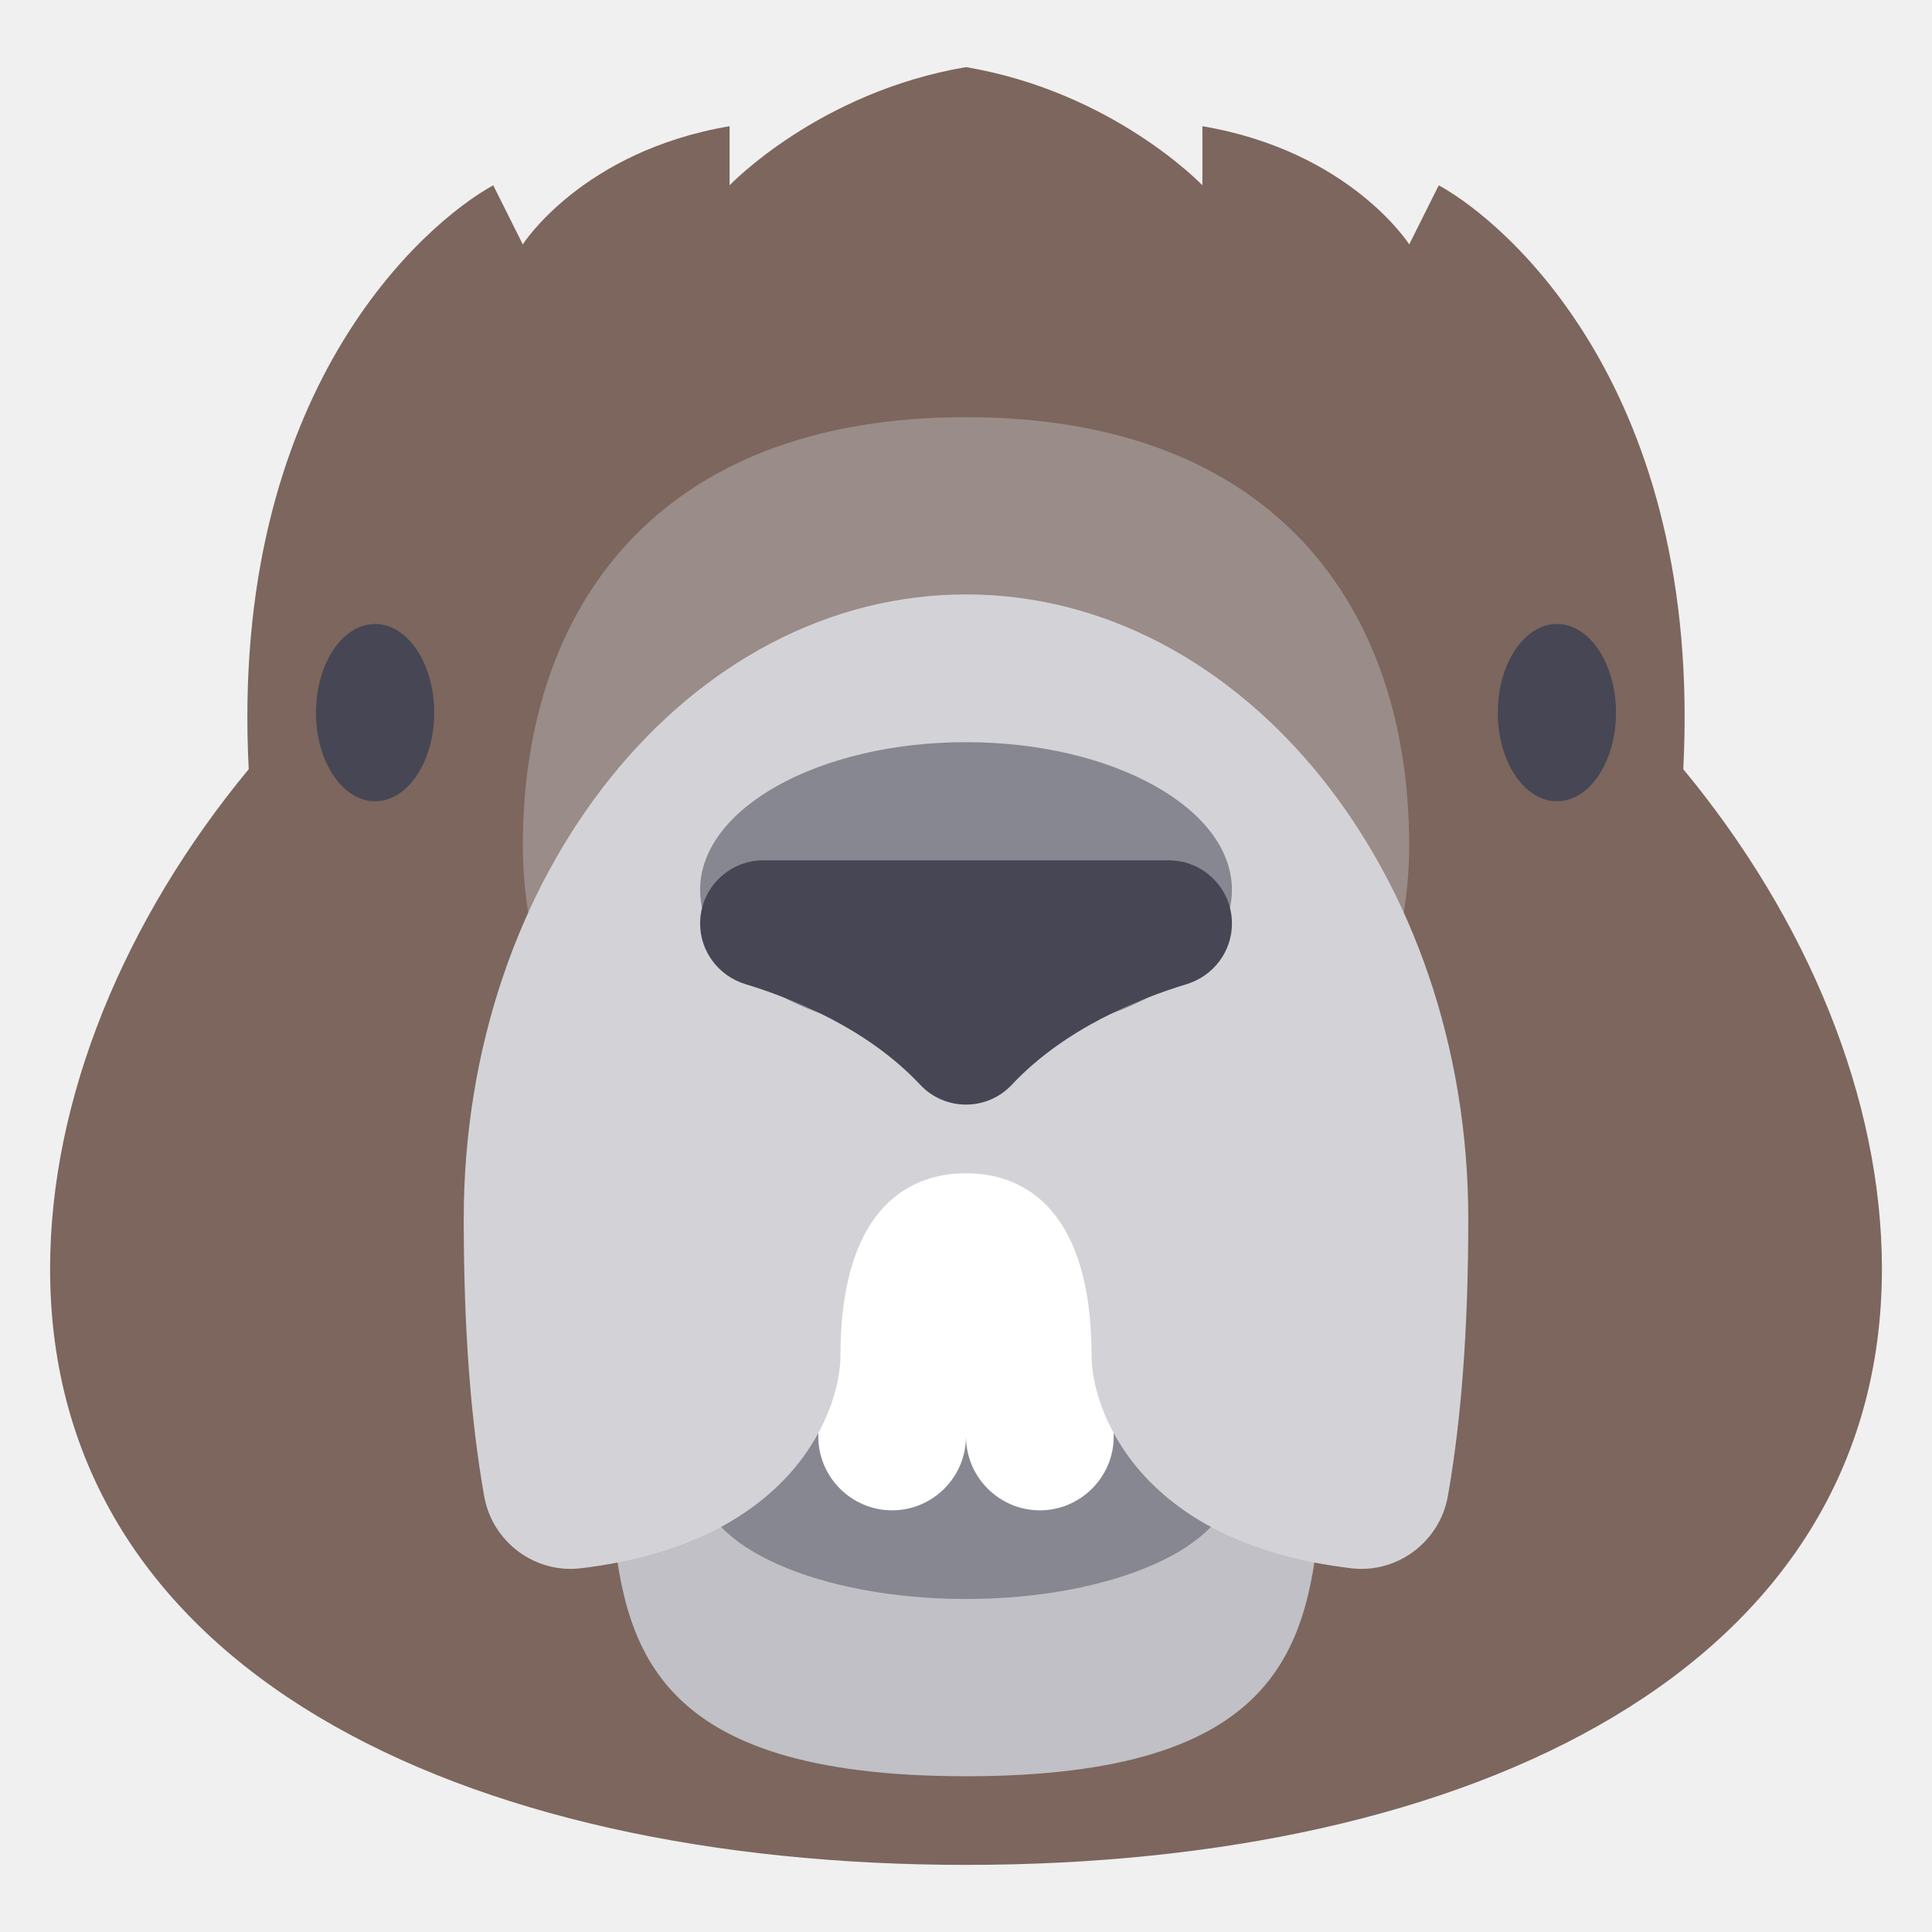
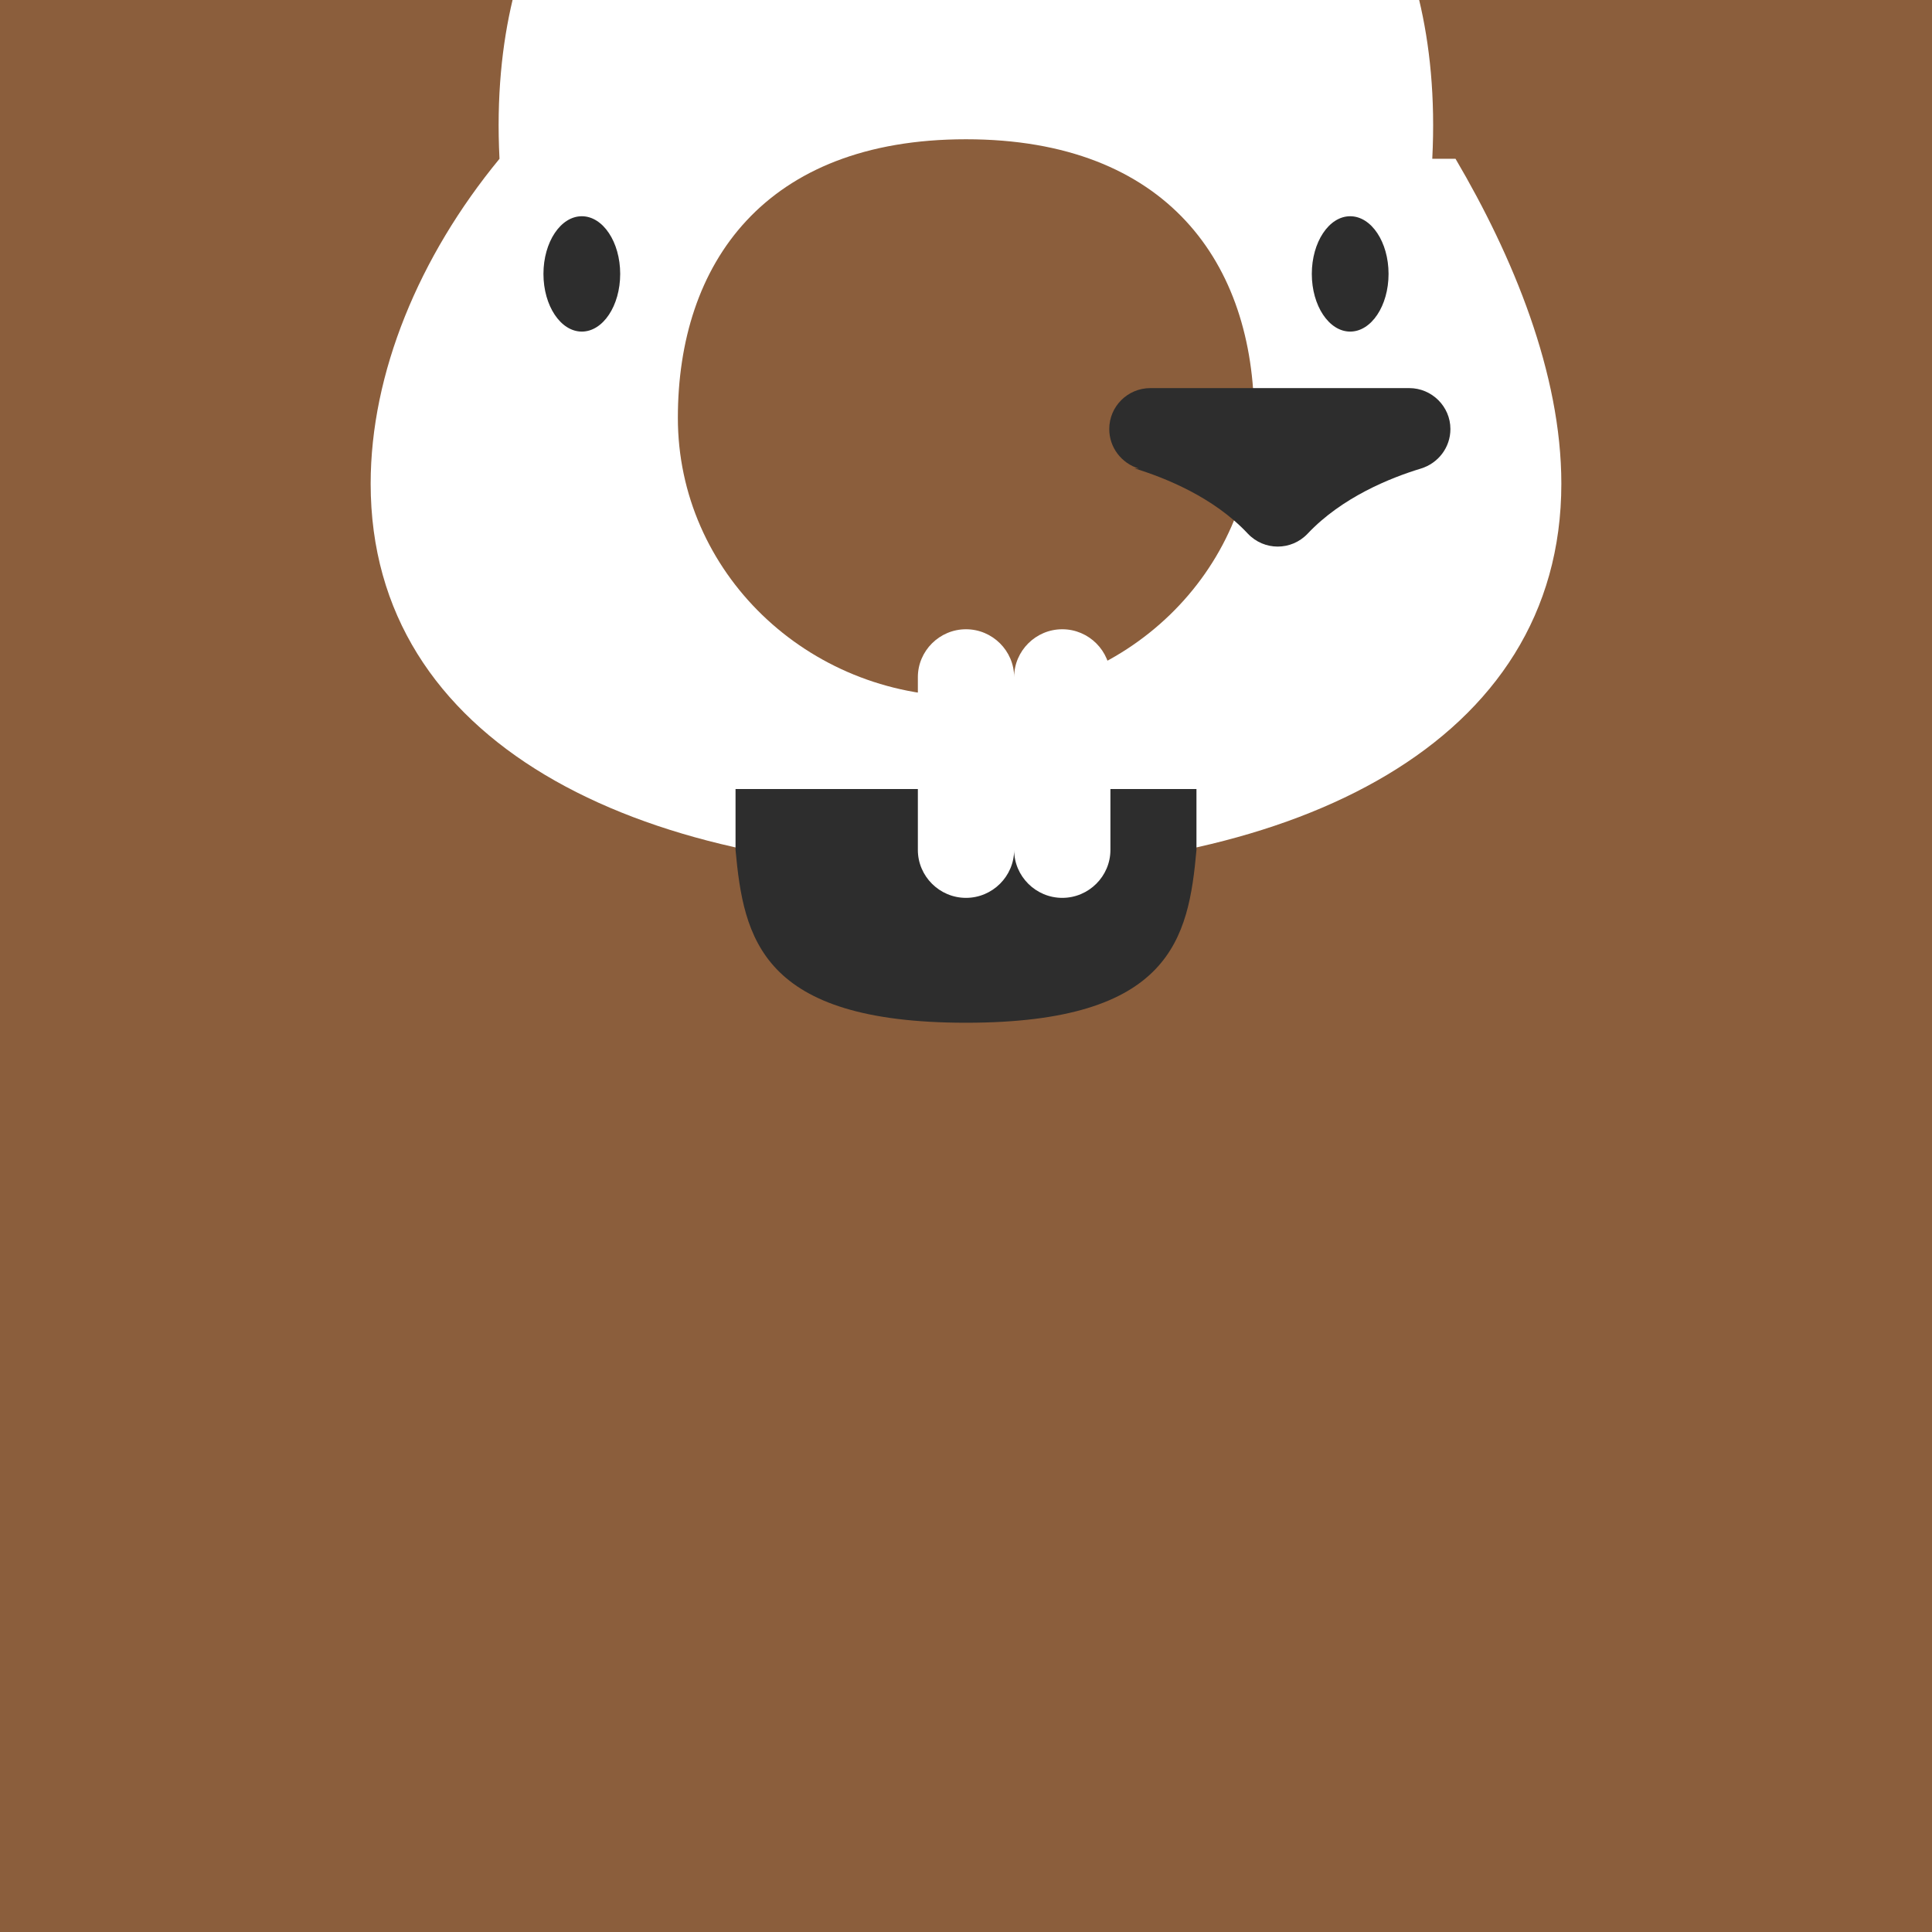
- <svg xmlns="http://www.w3.org/2000/svg" width="108" height="108" viewBox="0 0 108 108">
-   <g transform="translate(54, 54) scale(0.2) translate(-256, -256)">
-     <path style="fill:#7C665D;" d="M456.481,200.991c5.458-105.745-49.178-152.659-68.342-163.199l-8.258,16.516 c0,0-16.525-26.034-57.807-33.032v16.516c0,0-24.784-26.034-66.065-33.032h-0.009h-0.009c-41.281,6.999-66.065,33.032-66.065,33.032 V21.275c-41.281,6.999-57.807,33.032-57.807,33.032l-8.258-16.516c-19.164,10.54-73.8,57.455-68.342,163.199 C20.797,242.949,0,293.087,0,340.623c0,111.74,114.615,166.619,256.001,166.619s256.001-54.879,256.001-166.619 C512,293.087,491.204,242.949,456.481,200.991z" />
-     <path style="fill:#9A8C88;" d="M379.872,222.339c0,66.132-55.459,119.742-123.871,119.742s-123.871-53.61-123.871-119.742 s37.216-119.742,123.871-119.742S379.872,156.207,379.872,222.339z" />
-     <path style="fill:#C0C0C6;" d="M355.088,408.145c-3.441,37.936-10.888,74.324-99.097,74.324s-95.656-36.387-99.097-74.324v-26.208 h198.203L355.088,408.145z" />
-     <ellipse style="fill:#878791;" cx="256.001" cy="399.888" rx="74.323" ry="33.032" />
-     <g>
-       <path style="fill:#FFFFFF;" d="M235.355,408.145L235.355,408.145c-11.355,0-20.645-9.29-20.645-20.645v-74.323 c0-11.355,9.29-20.645,20.645-20.645l0,0c11.355,0,20.645,9.29,20.645,20.645V387.5 C256.001,398.855,246.71,408.145,235.355,408.145z" />
-       <path style="fill:#FFFFFF;" d="M276.646,408.145L276.646,408.145c-11.355,0-20.645-9.29-20.645-20.645v-74.323 c0-11.355,9.29-20.645,20.645-20.645l0,0c11.355,0,20.645,9.29,20.645,20.645V387.5 C297.291,398.855,288.001,408.145,276.646,408.145z" />
-     </g>
-     <path style="fill:#D3D3D7;" d="M256.008,152.145h-0.007h-0.007c-77.53,0.005-140.38,78.158-140.38,174.562 c0,31.038,2.001,56.521,5.713,77.485c2.253,12.731,14.12,21.671,26.959,20.148c60.295-7.155,72.62-45.087,72.62-59.313 c0-39.462,17.548-51.093,35.097-51.093s35.097,11.629,35.097,51.093c0,14.226,12.324,52.158,72.62,59.314 c12.838,1.524,24.705-7.418,26.958-20.148c3.711-20.963,5.713-46.447,5.713-77.485C396.388,230.303,333.538,152.151,256.008,152.145 z" />
-     <ellipse style="fill:#878791;" cx="256.001" cy="234.726" rx="74.323" ry="41.29" />
-     <g>
-       <ellipse style="fill:#464655;" cx="90.839" cy="185.178" rx="16.516" ry="24.774" />
-       <ellipse style="fill:#464655;" cx="421.162" cy="185.178" rx="16.516" ry="24.774" />
-       <path style="fill:#464655;" d="M181.687,244.135L181.687,244.135c0,7.861,5.207,14.682,12.728,16.961 c13.242,4.013,34.057,12.376,48.755,28.072c6.953,7.425,18.709,7.426,25.662,0.002c14.701-15.698,35.524-24.06,48.77-28.074 c7.522-2.279,12.729-9.1,12.729-16.961l0,0c0-9.758-7.91-17.667-17.667-17.667H199.354 C189.596,226.468,181.687,234.377,181.687,244.135z" />
-     </g>
+ <svg xmlns="http://www.w3.org/2000/svg" viewBox="0 0 108 108">
+   <rect width="108" height="108" fill="#8B5E3C" />
+   <g transform="translate(54, 54) scale(0.13) translate(-256, -256)">
+     <path fill="#FFFFFF" d="M456.5-91.1c5.4-105.7-49.2-152.6-68.4-163.2l-8.2 16.5c0 0-16.5-26-57.8-33v16.5c0 0-24.8-26-66.1-33h-0.1c-41.3 7-66.1 33-66.1 33v-16.5c-41.3 7-57.8 33-57.8 33l-8.2-16.5c-19.2 10.5-73.8 57.4-68.4 163.2C20.8-49.1 0 1.1 0 48.6c0 111.8 114.6 166.6 256 166.6s256-54.8 256-166.6c0-47.5-20.8-97.7-45.5-139.7z M379.9 20.3c0 66.2-55.4 119.8-123.9 119.8S132.1 86.5 132.1 20.3s37.2-119.8 123.9-119.8 123.9 53.6 123.9 119.8z" />
+     <path fill="#2D2D2D" d="M90.8-16.8c-9.1 0-16.5-11.1-16.5-24.8s7.4-24.8 16.5-24.8 16.5 11.1 16.5 24.8-7.4 24.8-16.5 24.8z M421.2-16.8c-9.1 0-16.5-11.1-16.5-24.8s7.4-24.8 16.5-24.8 16.5 11.1 16.5 24.8-7.4 24.8-16.5 24.8z" />
+     <path fill="#2D2D2D" d="M355.1 206.1c-3.4 38-10.9 74.3-99.1 74.3s-95.6-36.4-99.1-74.3v-26.2h198.2v26.2z" />
+     <path fill="#FFFFFF" d="M235.3 206.1V131.8c0-11.3 9.3-20.6 20.7-20.6s20.7 9.3 20.7 20.6v74.3c0 11.3-9.3 20.6-20.7 20.6s-20.7-9.3-20.7-20.6z M276.7 206.1V131.8c0-11.3 9.3-20.6 20.7-20.6s20.7 9.3 20.7 20.6v74.3c0 11.3-9.3 20.6-20.7 20.6s-20.7-9.3-20.7-20.6z" />
+     <path fill="#2D2D2D" d="M330.3 42.1c-7.5-2.3-12.7-9.1-12.7-17l0 0c0-9.7 7.9-17.6 17.7-17.6h111.3c9.7 0 17.7 7.9 17.7 17.6l0 0c0 7.9-5.2 14.7-12.7 17-13.2 4-34 12.4-48.7 28-7 7.4-18.7 7.4-25.7 0-14.7-15.7-35.5-24-48.8-28.1z" />
  </g>
</svg>
